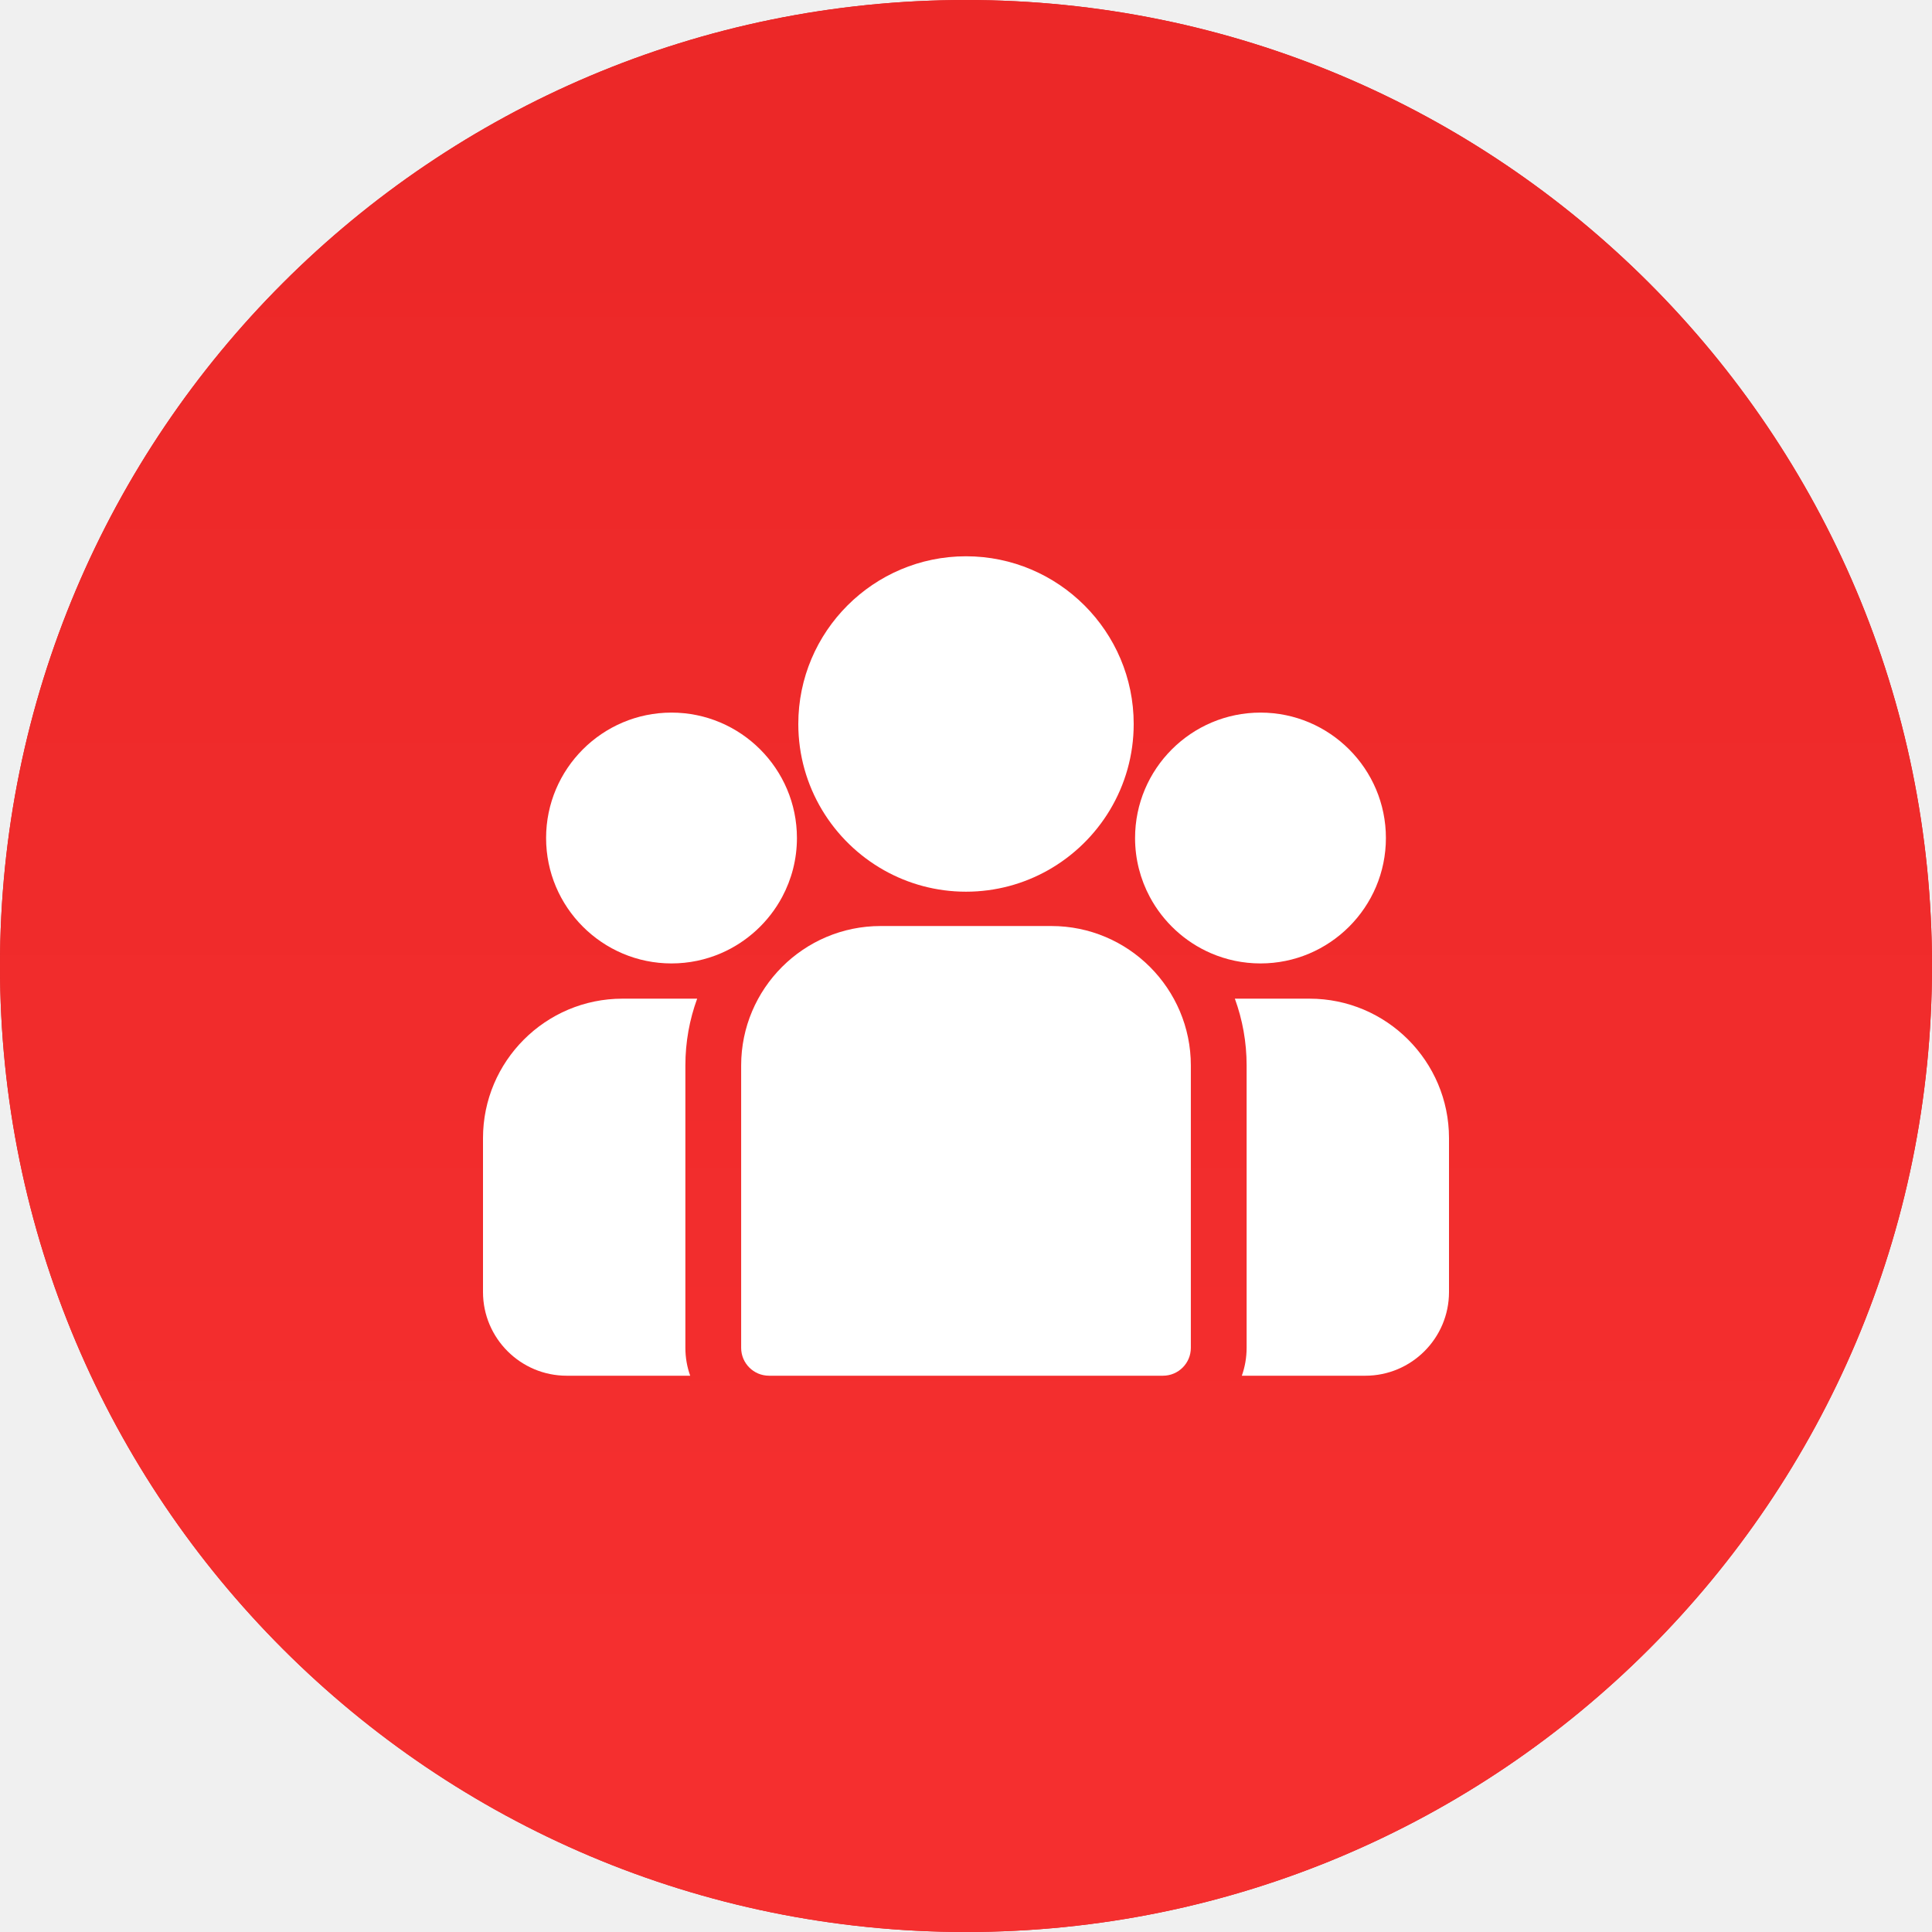
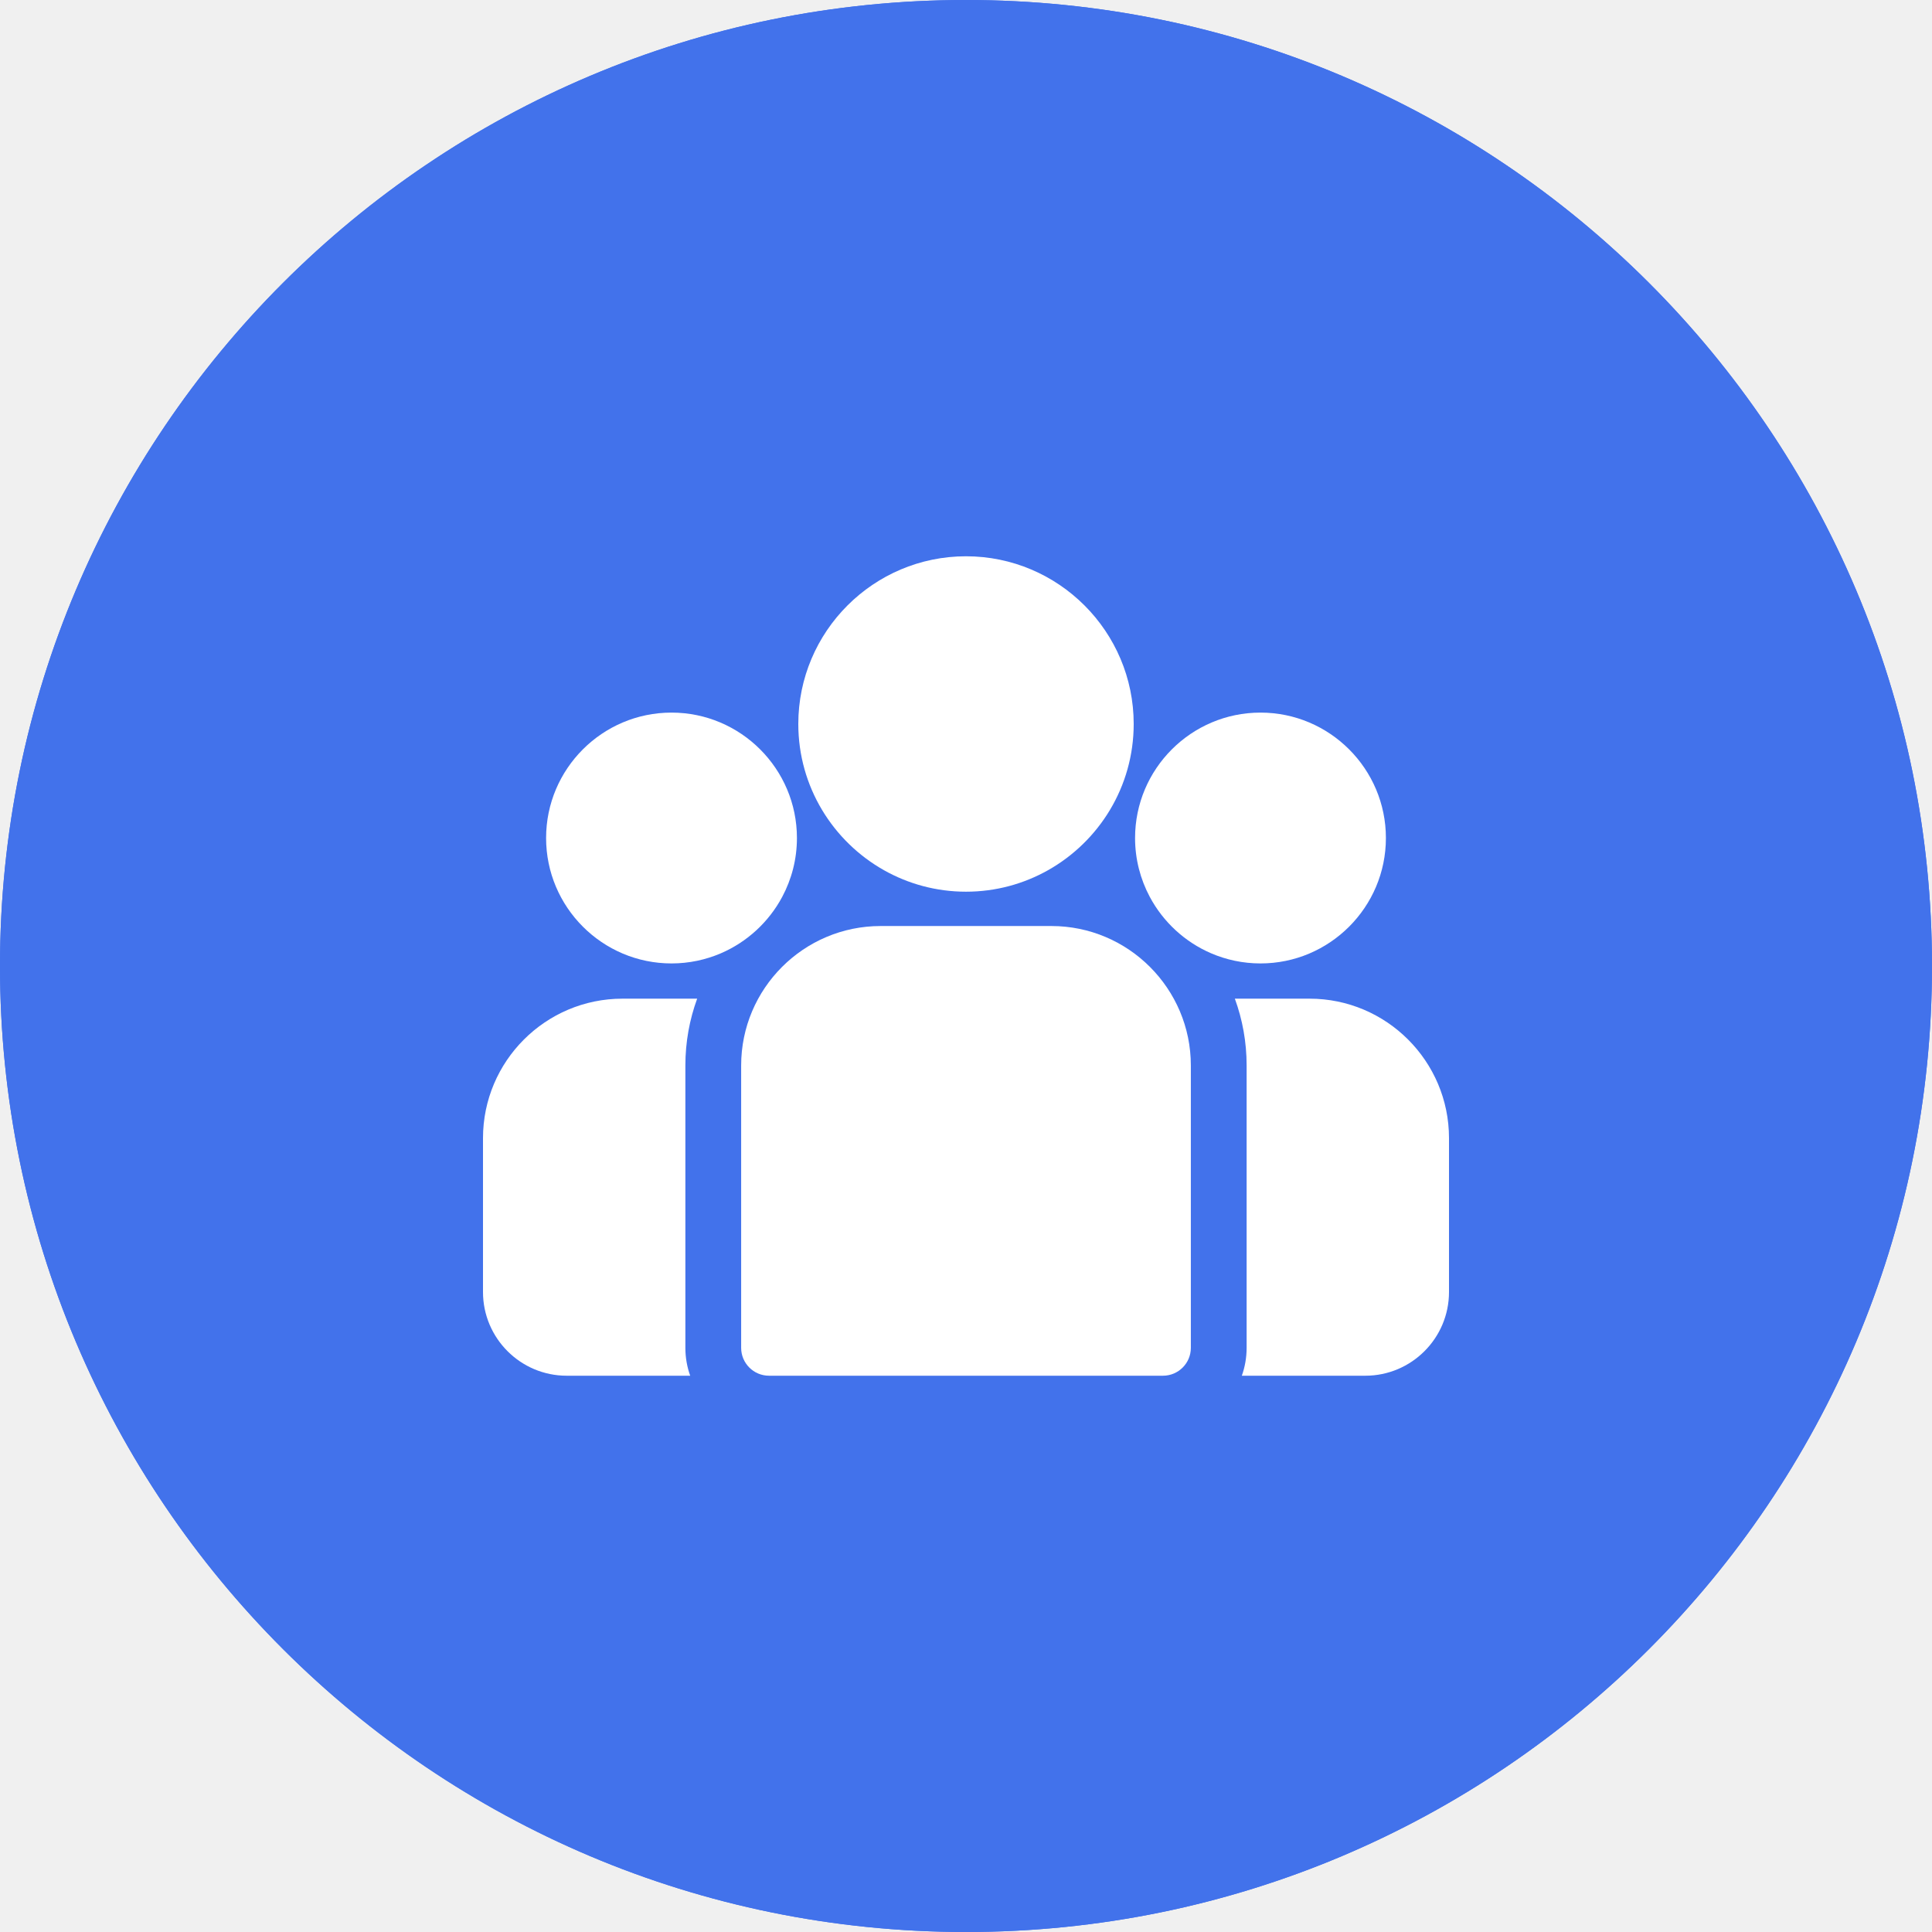
<svg xmlns="http://www.w3.org/2000/svg" width="100" height="100" viewBox="0 0 100 100" fill="none">
-   <circle cx="50" cy="50" r="50" fill="#D91D1D" />
+   <circle cx="50" cy="50" r="50" fill="#4272eb" />
  <circle cx="50" cy="50" r="50" fill="url(#paint0_linear)" />
  <g clip-path="url(#clip0)">
    <path d="M67.782 51.691H63.916C64.31 52.77 64.525 53.935 64.525 55.149V69.763C64.525 70.269 64.437 70.755 64.277 71.207H70.669C73.058 71.207 75 69.264 75 66.876V58.909C75 54.929 71.762 51.691 67.782 51.691Z" fill="white" />
    <path d="M35.475 55.149C35.475 53.935 35.69 52.77 36.085 51.691H32.218C28.238 51.691 25 54.929 25 58.909V66.876C25 69.264 26.943 71.207 29.331 71.207H35.724C35.563 70.755 35.475 70.269 35.475 69.763V55.149Z" fill="white" />
    <path d="M54.42 47.931H45.58C41.6 47.931 38.362 51.169 38.362 55.149V69.764C38.362 70.561 39.008 71.207 39.806 71.207H60.194C60.991 71.207 61.638 70.561 61.638 69.764V55.149C61.638 51.169 58.4 47.931 54.42 47.931Z" fill="white" />
    <path d="M50 28.793C45.214 28.793 41.32 32.687 41.32 37.473C41.32 40.72 43.112 43.555 45.758 45.044C47.013 45.75 48.46 46.154 50 46.154C51.54 46.154 52.987 45.75 54.242 45.044C56.889 43.555 58.68 40.72 58.68 37.473C58.68 32.687 54.786 28.793 50 28.793Z" fill="white" />
    <path d="M34.757 36.884C31.178 36.884 28.266 39.796 28.266 43.376C28.266 46.955 31.178 49.867 34.757 49.867C35.665 49.867 36.53 49.679 37.316 49.341C38.673 48.756 39.793 47.721 40.486 46.425C40.972 45.515 41.249 44.477 41.249 43.376C41.249 39.796 38.337 36.884 34.757 36.884Z" fill="white" />
    <path d="M65.243 36.884C61.663 36.884 58.751 39.796 58.751 43.376C58.751 44.477 59.028 45.515 59.514 46.425C60.207 47.721 61.327 48.757 62.684 49.341C63.47 49.679 64.335 49.867 65.243 49.867C68.822 49.867 71.734 46.955 71.734 43.376C71.734 39.796 68.822 36.884 65.243 36.884Z" fill="white" />
  </g>
  <defs>
    <linearGradient id="paint0_linear" x1="50" y1="0" x2="50" y2="100" gradientUnits="userSpaceOnUse">
-       <stop offset="0.109" stop-color="#EC2828" />
-       <stop offset="0.88" stop-color="#F52F2F" />
+       <stop offset="0.109" stop-color="#4272eb" />
+       <stop offset="0.88" stop-color="#4272eb" />
    </linearGradient>
    <clipPath id="clip0">
      <rect width="50" height="50" fill="white" transform="translate(25 25)" />
    </clipPath>
  </defs>
</svg>
